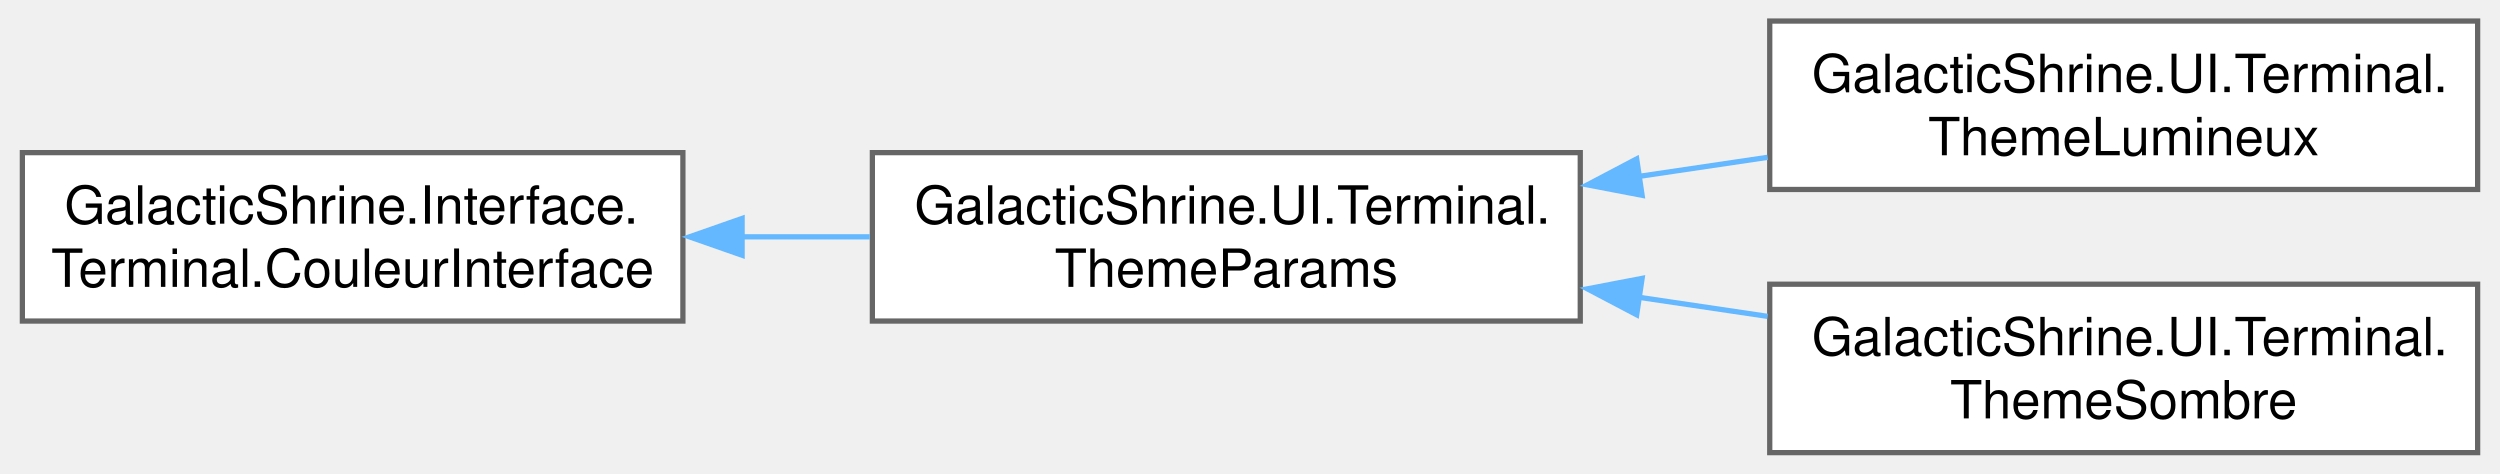
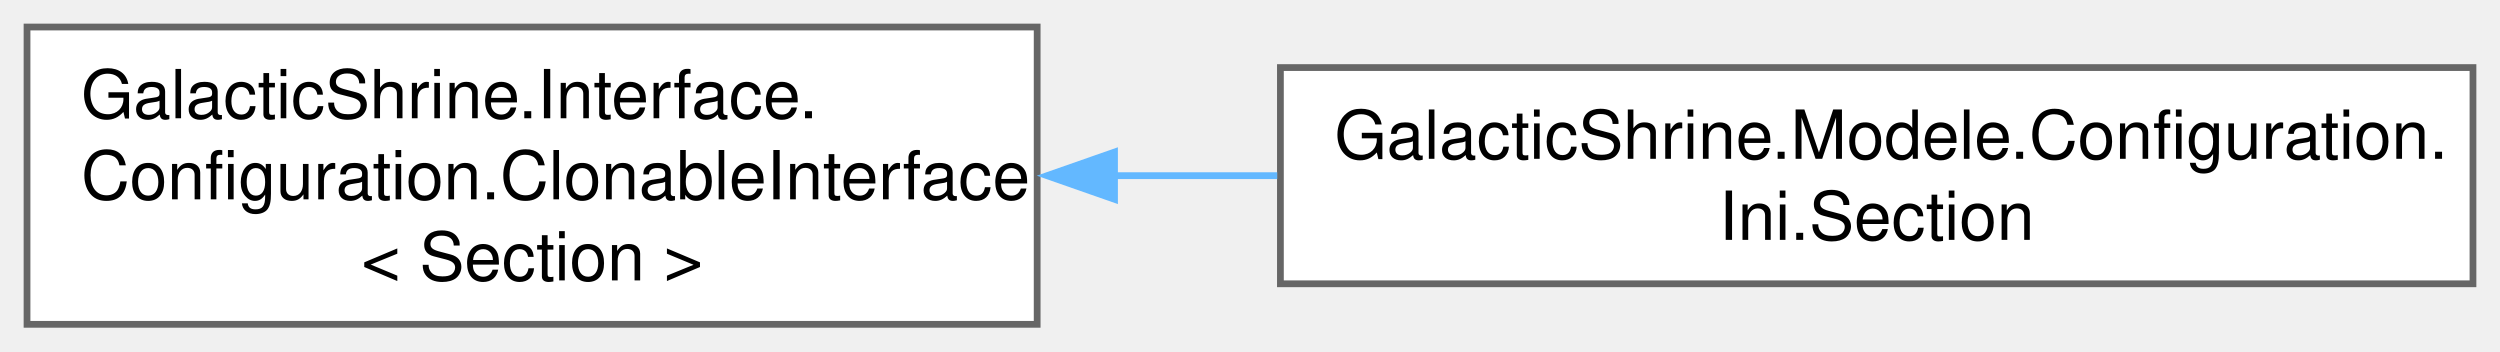
- <svg xmlns="http://www.w3.org/2000/svg" xmlns:xlink="http://www.w3.org/1999/xlink" width="475pt" height="90pt" viewBox="0.00 0.00 474.50 90.00">
-   <g id="graph0" class="graph" transform="scale(1 1) rotate(0) translate(4 86)">
+ <svg xmlns="http://www.w3.org/2000/svg" xmlns:xlink="http://www.w3.org/1999/xlink" width="370pt" height="52pt" viewBox="0.00 0.00 370.00 52.00">
+   <g id="graph0" class="graph" transform="scale(1 1) rotate(0) translate(4 48)">
    <g id="Node000000" class="node">
      <g id="a_Node000000">
-         <a xlink:href="interface_galactic_shrine_1_1_interface_1_1_terminal_1_1_couleur_interface.html" target="_top" xlink:title=" ">
-           <polygon fill="white" stroke="#666666" points="125.5,-57 0,-57 0,-25 125.5,-25 125.5,-57" />
-           <text text-anchor="start" x="8" y="-43.5" font-family="Helvetica,sans-Serif" font-size="10.00">GalacticShrine.Interface.</text>
-           <text text-anchor="middle" x="62.75" y="-31.5" font-family="Helvetica,sans-Serif" font-size="10.00">Terminal.CouleurInterface</text>
+         <a xlink:href="interface_galactic_shrine_1_1_interface_1_1_configuration_1_1_clonable_interface.html" target="_top" xlink:title=" ">
+           <polygon fill="white" stroke="#666666" points="149.5,-44 0,-44 0,0 149.5,0 149.5,-44" />
+           <text text-anchor="start" x="8" y="-30.5" font-family="Helvetica,sans-Serif" font-size="10.00">GalacticShrine.Interface.</text>
+           <text text-anchor="start" x="8" y="-18.5" font-family="Helvetica,sans-Serif" font-size="10.00">Configuration.ClonableInterface</text>
+           <text text-anchor="middle" x="74.75" y="-6.5" font-family="Helvetica,sans-Serif" font-size="10.00">&lt; Section &gt;</text>
        </a>
      </g>
    </g>
    <g id="Node000001" class="node">
      <g id="a_Node000001">
-         <a xlink:href="class_galactic_shrine_1_1_u_i_1_1_terminal_1_1_theme_params.html" target="_top" xlink:title=" ">
-           <polygon fill="white" stroke="#666666" points="296,-57 161.5,-57 161.5,-25 296,-25 296,-57" />
-           <text text-anchor="start" x="169.5" y="-43.5" font-family="Helvetica,sans-Serif" font-size="10.00">GalacticShrine.UI.Terminal.</text>
-           <text text-anchor="middle" x="228.75" y="-31.5" font-family="Helvetica,sans-Serif" font-size="10.00">ThemeParams</text>
+         <a xlink:href="class_galactic_shrine_1_1_modele_1_1_configuration_1_1_ini_1_1_section.html" target="_top" xlink:title="[FR] Informations associées à une propriété provenant d'une Configuration INI.  [EN] Information asso...">
+           <polygon fill="white" stroke="#666666" points="362,-38 185.5,-38 185.5,-6 362,-6 362,-38" />
+           <text text-anchor="start" x="193.5" y="-24.5" font-family="Helvetica,sans-Serif" font-size="10.00">GalacticShrine.Modele.Configuration.</text>
+           <text text-anchor="middle" x="273.75" y="-12.5" font-family="Helvetica,sans-Serif" font-size="10.00">Ini.Section</text>
        </a>
      </g>
    </g>
-     <g id="edge16_Node000000_Node000001" class="edge">
-       <g id="a_edge16_Node000000_Node000001">
+     <g id="edge15_Node000000_Node000001" class="edge">
+       <g id="a_edge15_Node000000_Node000001">
        <a xlink:title=" ">
-           <path fill="none" stroke="#63b8ff" d="M136.69,-41C144.78,-41 152.99,-41 161.01,-41" />
-           <polygon fill="#63b8ff" stroke="#63b8ff" points="136.75,-37.5 126.75,-41 136.75,-44.5 136.75,-37.5" />
-         </a>
-       </g>
-     </g>
-     <g id="Node000002" class="node">
-       <g id="a_Node000002">
-         <a xlink:href="class_galactic_shrine_1_1_u_i_1_1_terminal_1_1_theme_lumineux.html" target="_top" xlink:title=" ">
-           <polygon fill="white" stroke="#666666" points="466.5,-82 332,-82 332,-50 466.5,-50 466.5,-82" />
-           <text text-anchor="start" x="340" y="-68.5" font-family="Helvetica,sans-Serif" font-size="10.00">GalacticShrine.UI.Terminal.</text>
-           <text text-anchor="middle" x="399.25" y="-56.5" font-family="Helvetica,sans-Serif" font-size="10.00">ThemeLumineux</text>
-         </a>
-       </g>
-     </g>
-     <g id="edge17_Node000001_Node000002" class="edge">
-       <g id="a_edge17_Node000001_Node000002">
-         <a xlink:title=" ">
-           <path fill="none" stroke="#63b8ff" d="M307.04,-52.47C315.24,-53.68 323.53,-54.91 331.59,-56.11" />
-           <polygon fill="#63b8ff" stroke="#63b8ff" points="307.75,-48.89 297.35,-50.88 306.72,-55.81 307.75,-48.89" />
-         </a>
-       </g>
-     </g>
-     <g id="Node000003" class="node">
-       <g id="a_Node000003">
-         <a xlink:href="class_galactic_shrine_1_1_u_i_1_1_terminal_1_1_theme_sombre.html" target="_top" xlink:title=" ">
-           <polygon fill="white" stroke="#666666" points="466.5,-32 332,-32 332,0 466.5,0 466.5,-32" />
-           <text text-anchor="start" x="340" y="-18.5" font-family="Helvetica,sans-Serif" font-size="10.00">GalacticShrine.UI.Terminal.</text>
-           <text text-anchor="middle" x="399.25" y="-6.5" font-family="Helvetica,sans-Serif" font-size="10.00">ThemeSombre</text>
-         </a>
-       </g>
-     </g>
-     <g id="edge18_Node000001_Node000003" class="edge">
-       <g id="a_edge18_Node000001_Node000003">
-         <a xlink:title=" ">
-           <path fill="none" stroke="#63b8ff" d="M307.04,-29.53C315.24,-28.32 323.53,-27.09 331.59,-25.89" />
-           <polygon fill="#63b8ff" stroke="#63b8ff" points="306.72,-26.19 297.35,-31.12 307.75,-33.11 306.72,-26.19" />
+           <path fill="none" stroke="#63b8ff" d="M160.8,-22C168.83,-22 176.98,-22 185.03,-22" />
+           <polygon fill="#63b8ff" stroke="#63b8ff" points="160.95,-18.5 150.95,-22 160.95,-25.5 160.95,-18.5" />
        </a>
      </g>
    </g>
  </g>
</svg>
